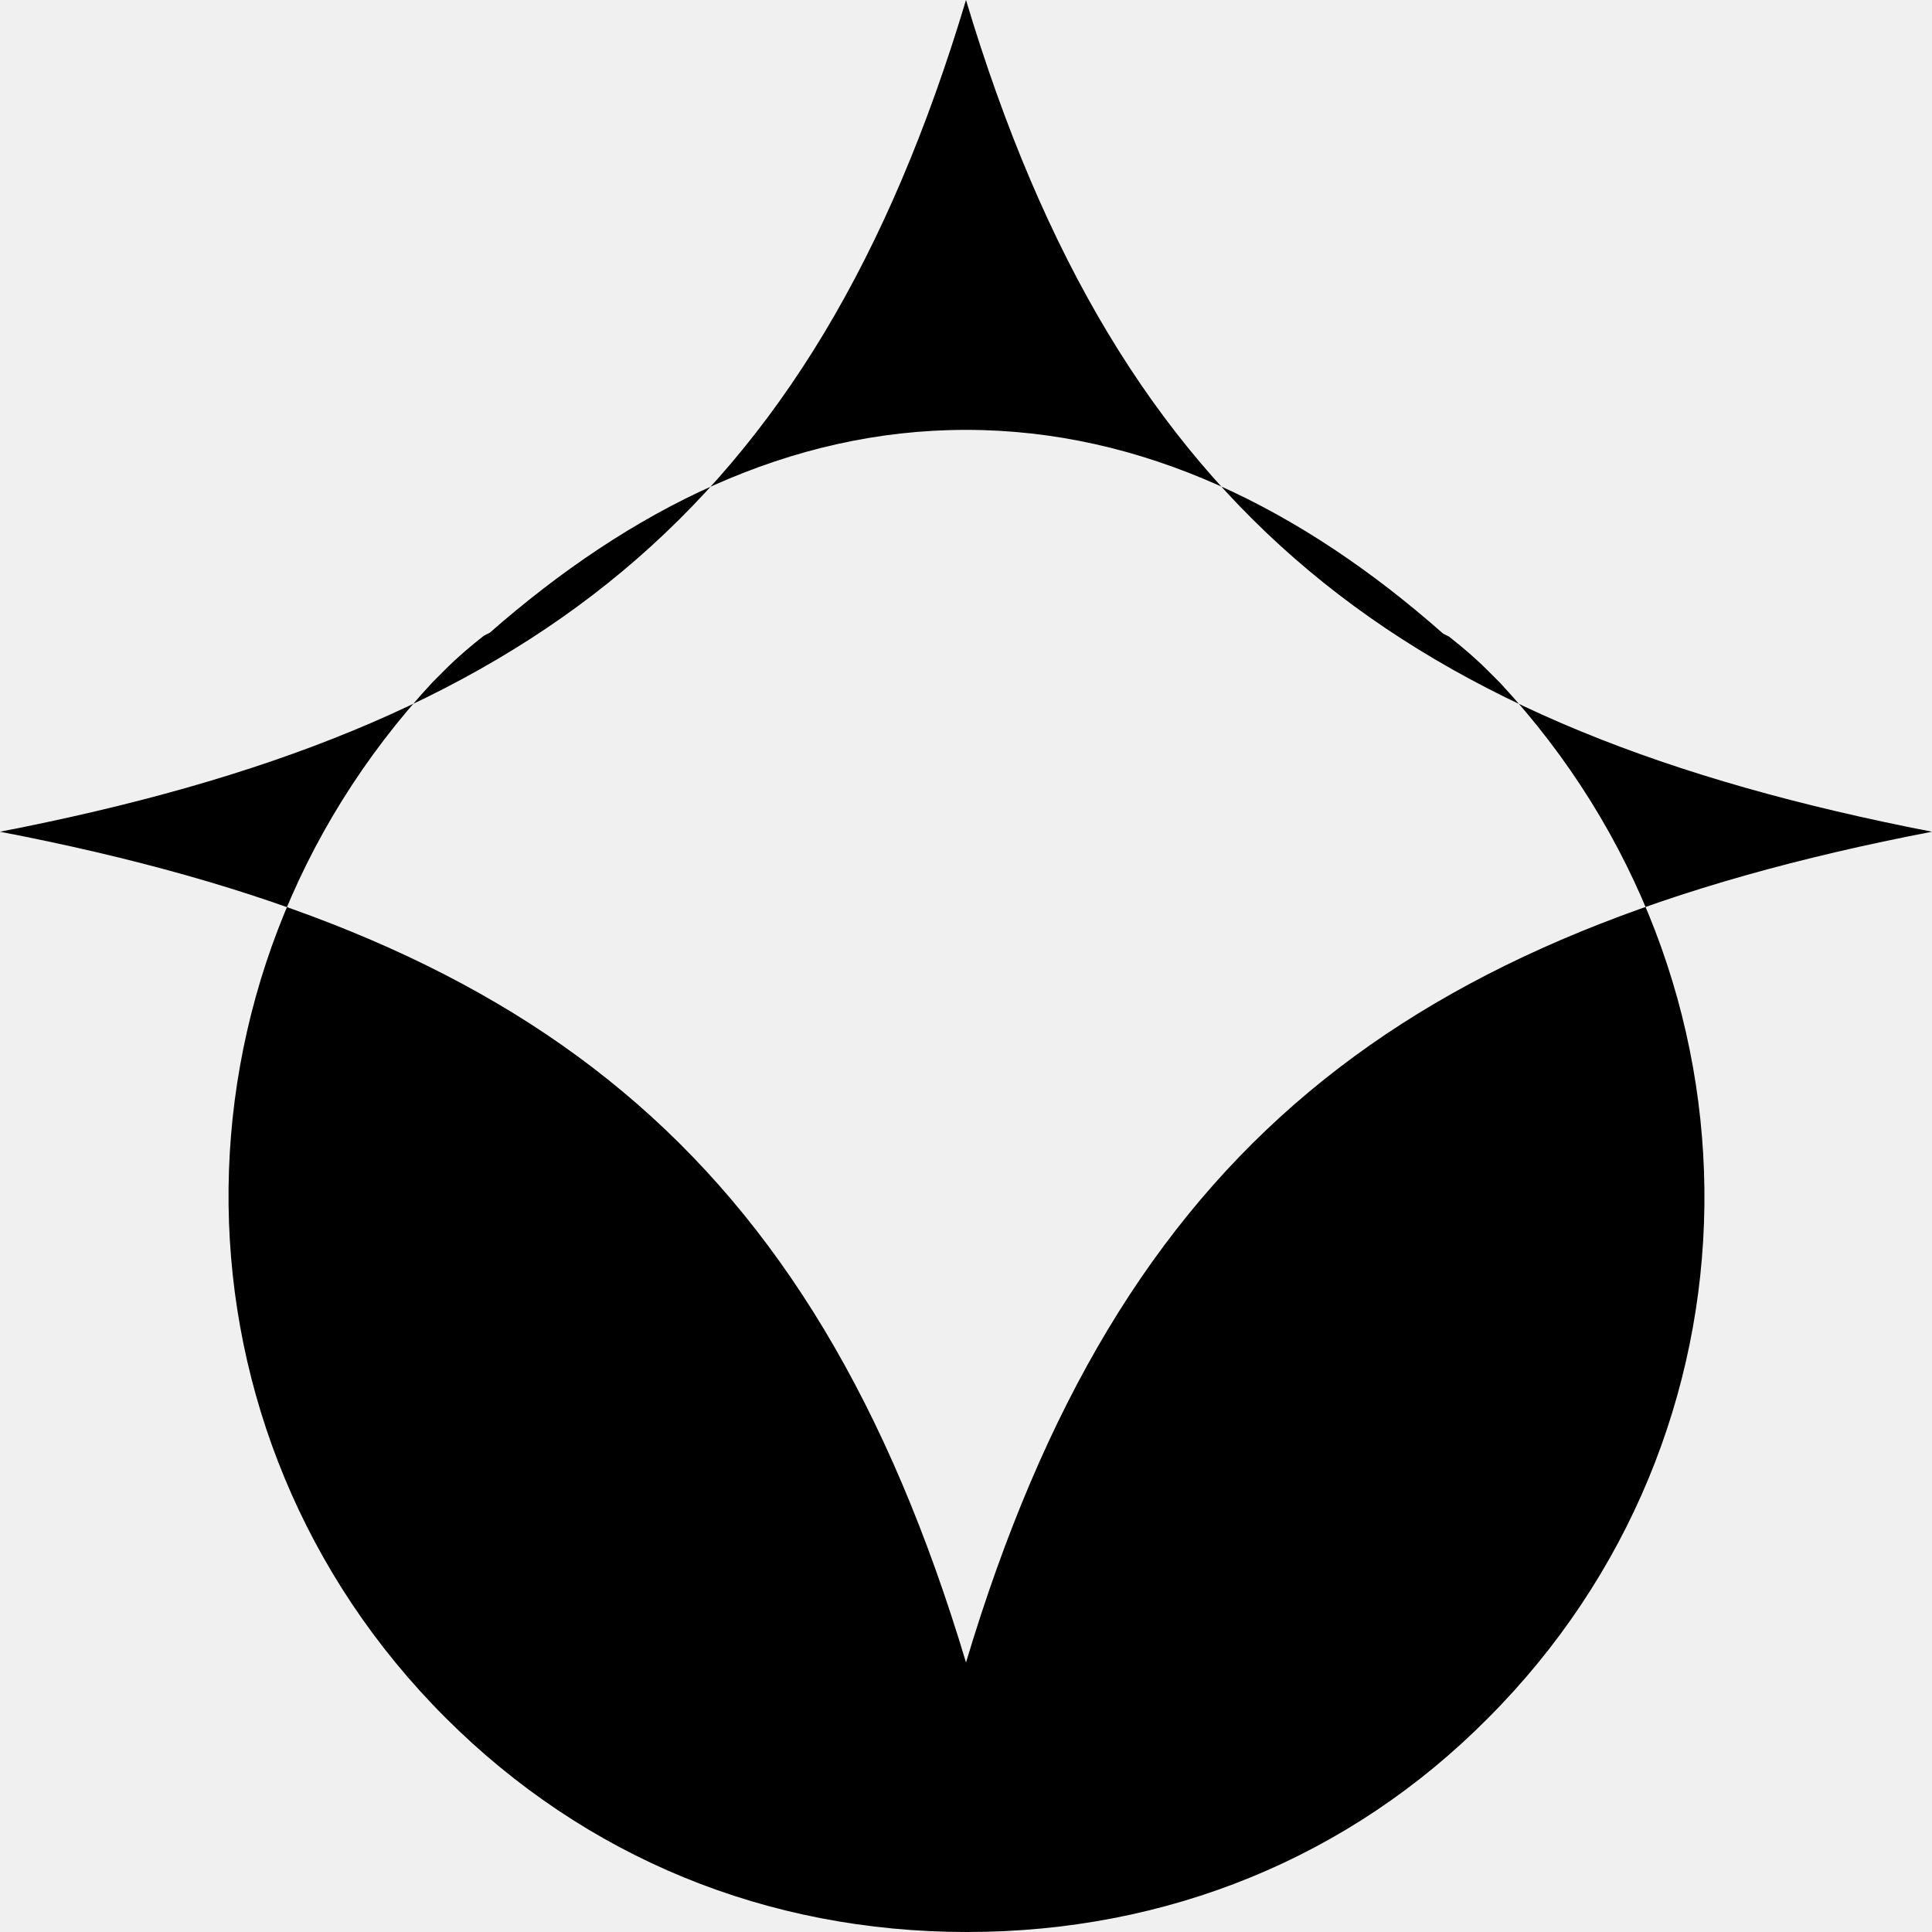
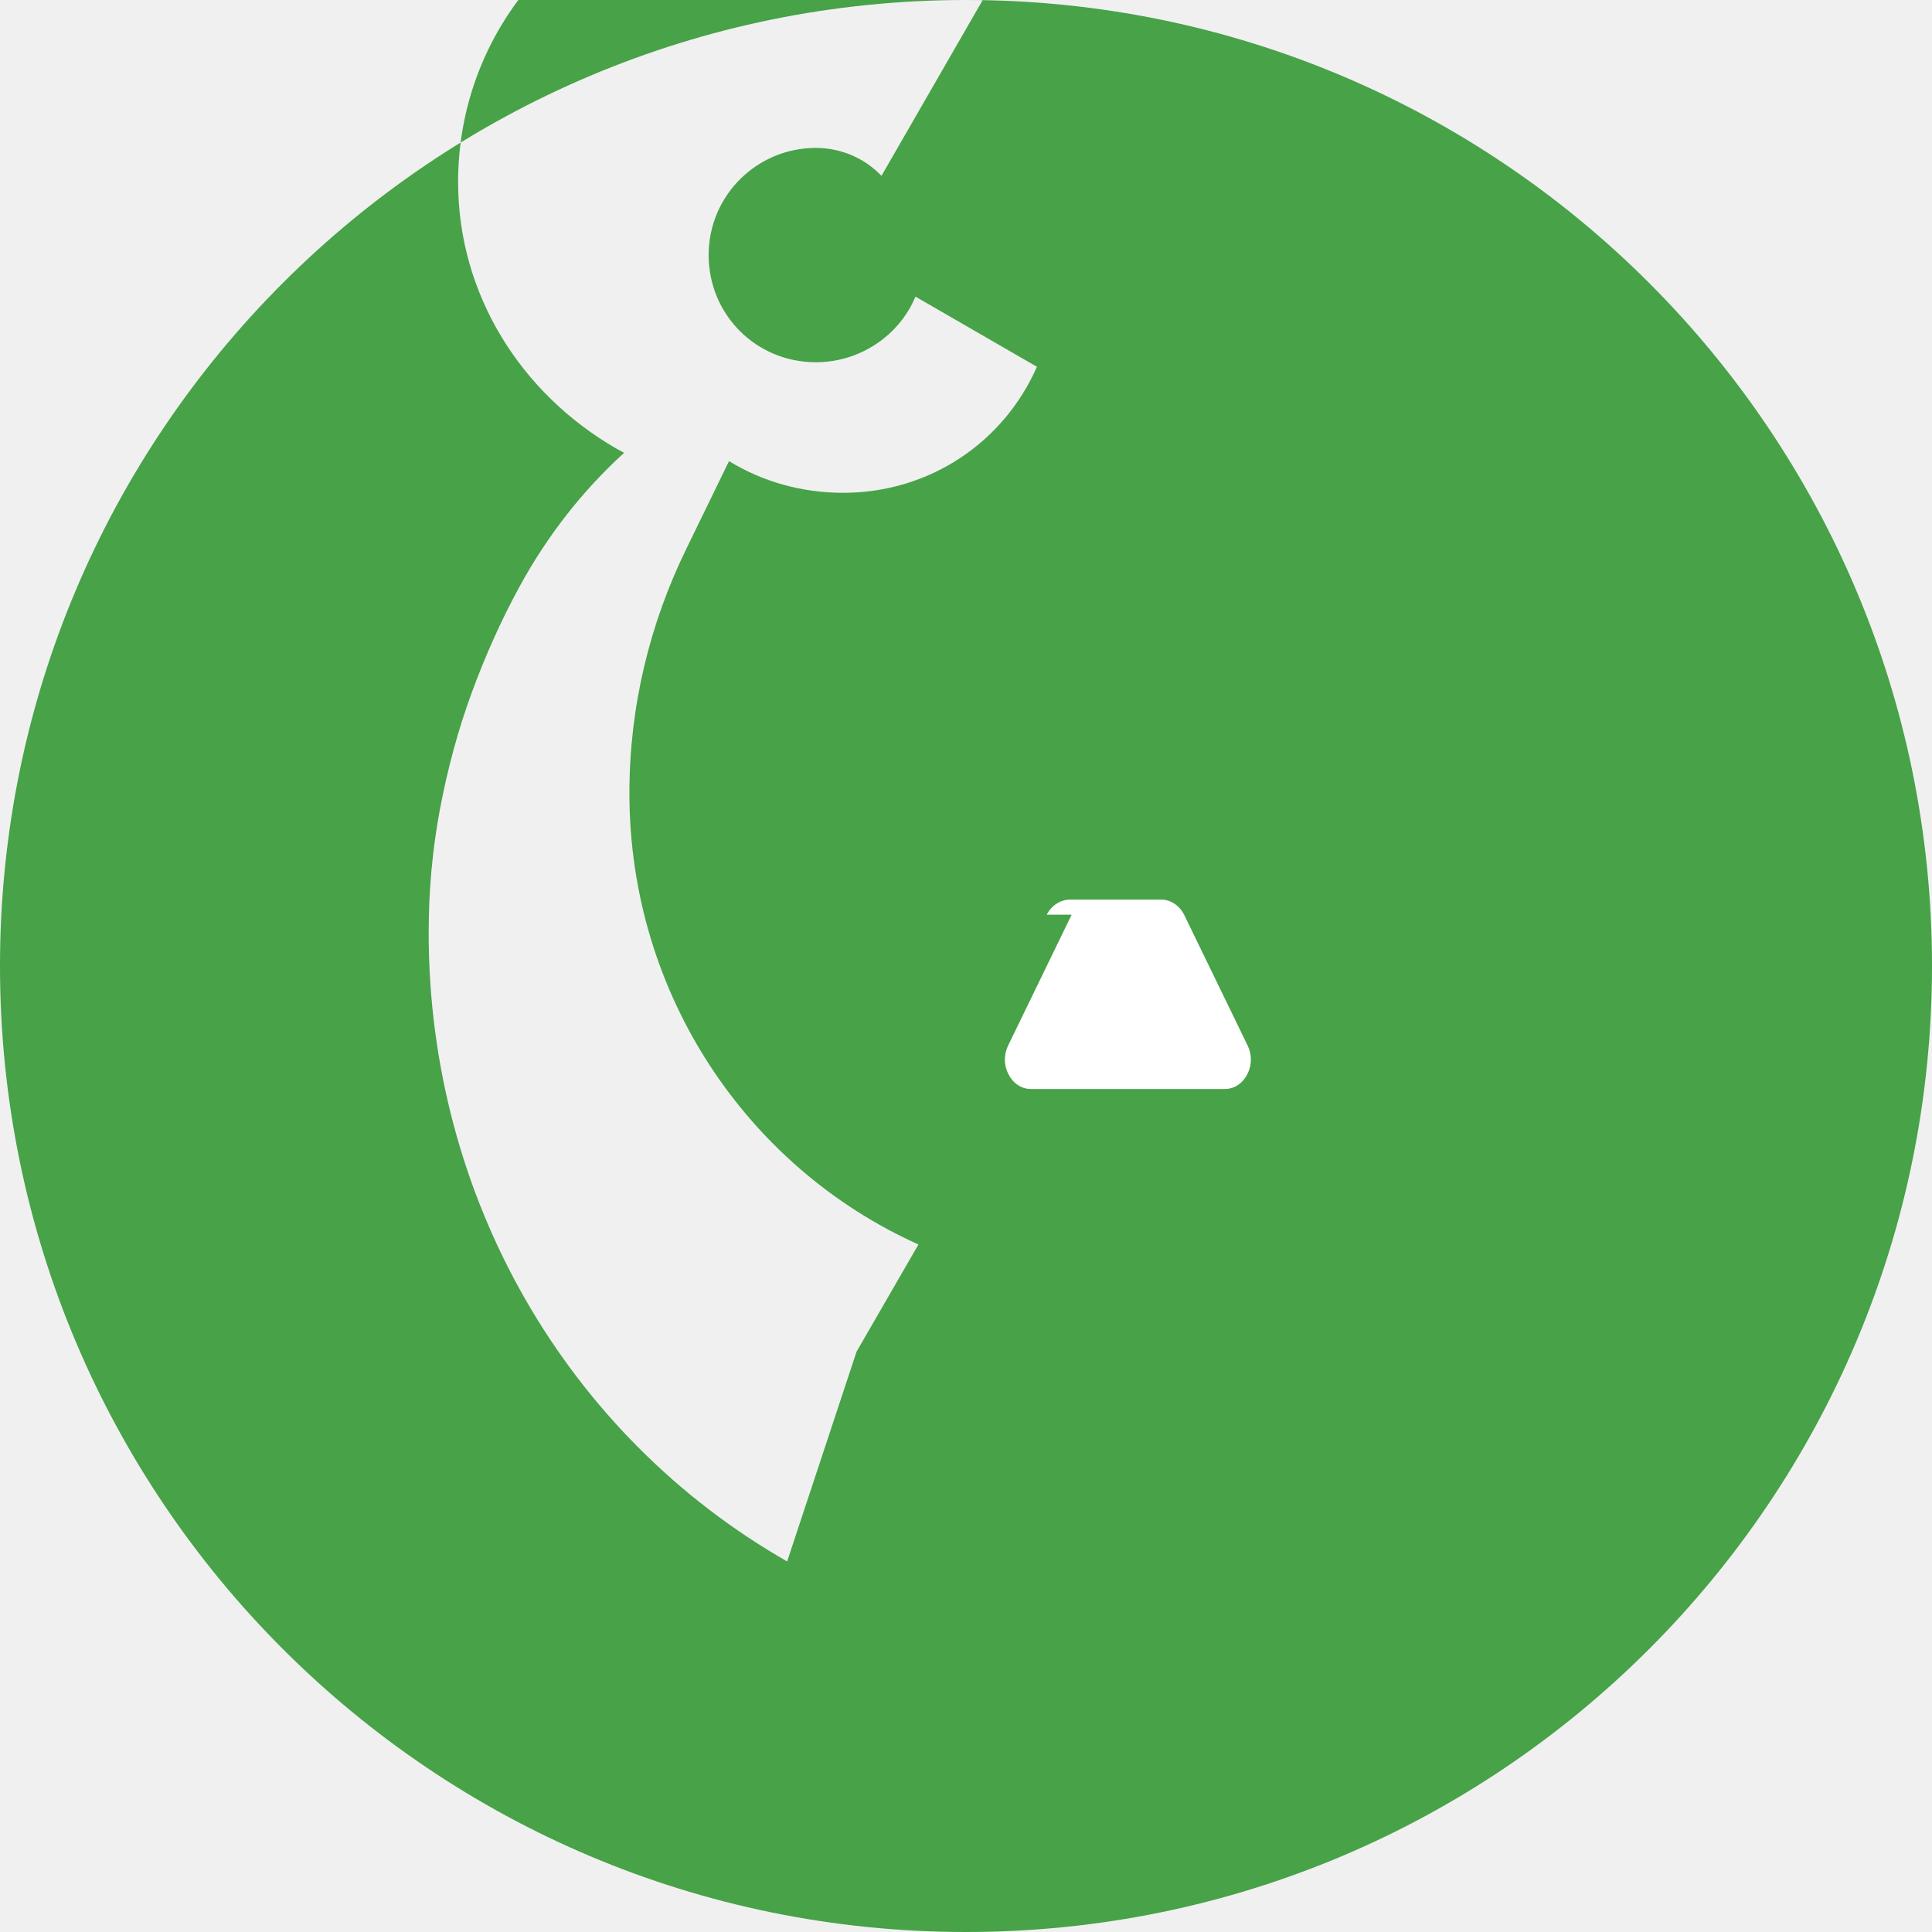
- <svg xmlns="http://www.w3.org/2000/svg" viewBox="0 0 24 24" fill="currentColor">
-   <path d="M12.012 24c-2.484 0-4.74-.924-6.48-2.664-3.528-3.528-3.6-9.156-.156-12.864l.156-.156c.156-.156.312-.288.48-.42.024-.012.048-.024.072-.036C7.836 6.324 9.804 5.34 12 5.34c2.196 0 4.176.984 5.928 2.532.024.012.048.024.072.036.168.132.324.264.48.42l.156.156c3.444 3.708 3.372 9.336-.156 12.864C16.764 23.076 14.496 24 12.012 24ZM12 0C10.08 6.408 6.552 9.06 0 10.332 6.552 11.592 10.08 14.244 12 20.652 13.92 14.244 17.448 11.592 24 10.332 17.448 9.06 13.92 6.408 12 0Z" />
+ <svg xmlns="http://www.w3.org/2000/svg" viewBox="0 0 256 256">
+   <path fill="#47A248" d="M128 0C57.3 0 0 57.3 0 128s57.3 128 128 128 128-57.3 128-128S198.7 0 128 0zm-23.7 206.9c-29.2-16.7-47.5-48.2-47.5-83.3 0-5.6.5-11.1 1.5-16.4 1-5.3 2.4-10.5 4.2-15.4 1.8-4.9 3.9-9.6 6.3-14 3.7-6.8 8.4-12.8 13.9-17.8l-1.1-.6c-12.6-7.3-20.9-20.4-20.9-35.3 0-22.3 18.1-40.4 40.4-40.4 12.3 0 23.3 5.5 30.5 13.9l-14.8 25.7c-2.2-2.3-5.3-3.7-8.7-3.7-7.8 0-14.2 6.3-14.2 14.2s6.3 14.2 14.2 14.2c5.9 0 11.1-3.6 13.2-8.7l16.1 9.3c-4.4 10-14.2 16.7-25.7 16.7-5.5 0-10.7-1.5-15.1-4.2l-5.6 11.5c-4.9 10-7.6 21-7.6 32.5 0 26.6 15.6 49.6 38.3 59.8l-8.2 14.2z" />
+   <path fill="#fff" d="m142 121.2-8.4 17.3c-.6 1.2-.6 2.6 0 3.8.6 1.2 1.7 2 3 2h25.7c1.3 0 2.4-.8 3-2 .6-1.2.6-2.6 0-3.8l-8.4-17.3c-.6-1.2-1.8-2-3-2h-12.1c-1.3 0-2.5.8-3.1 2z" />
</svg>
